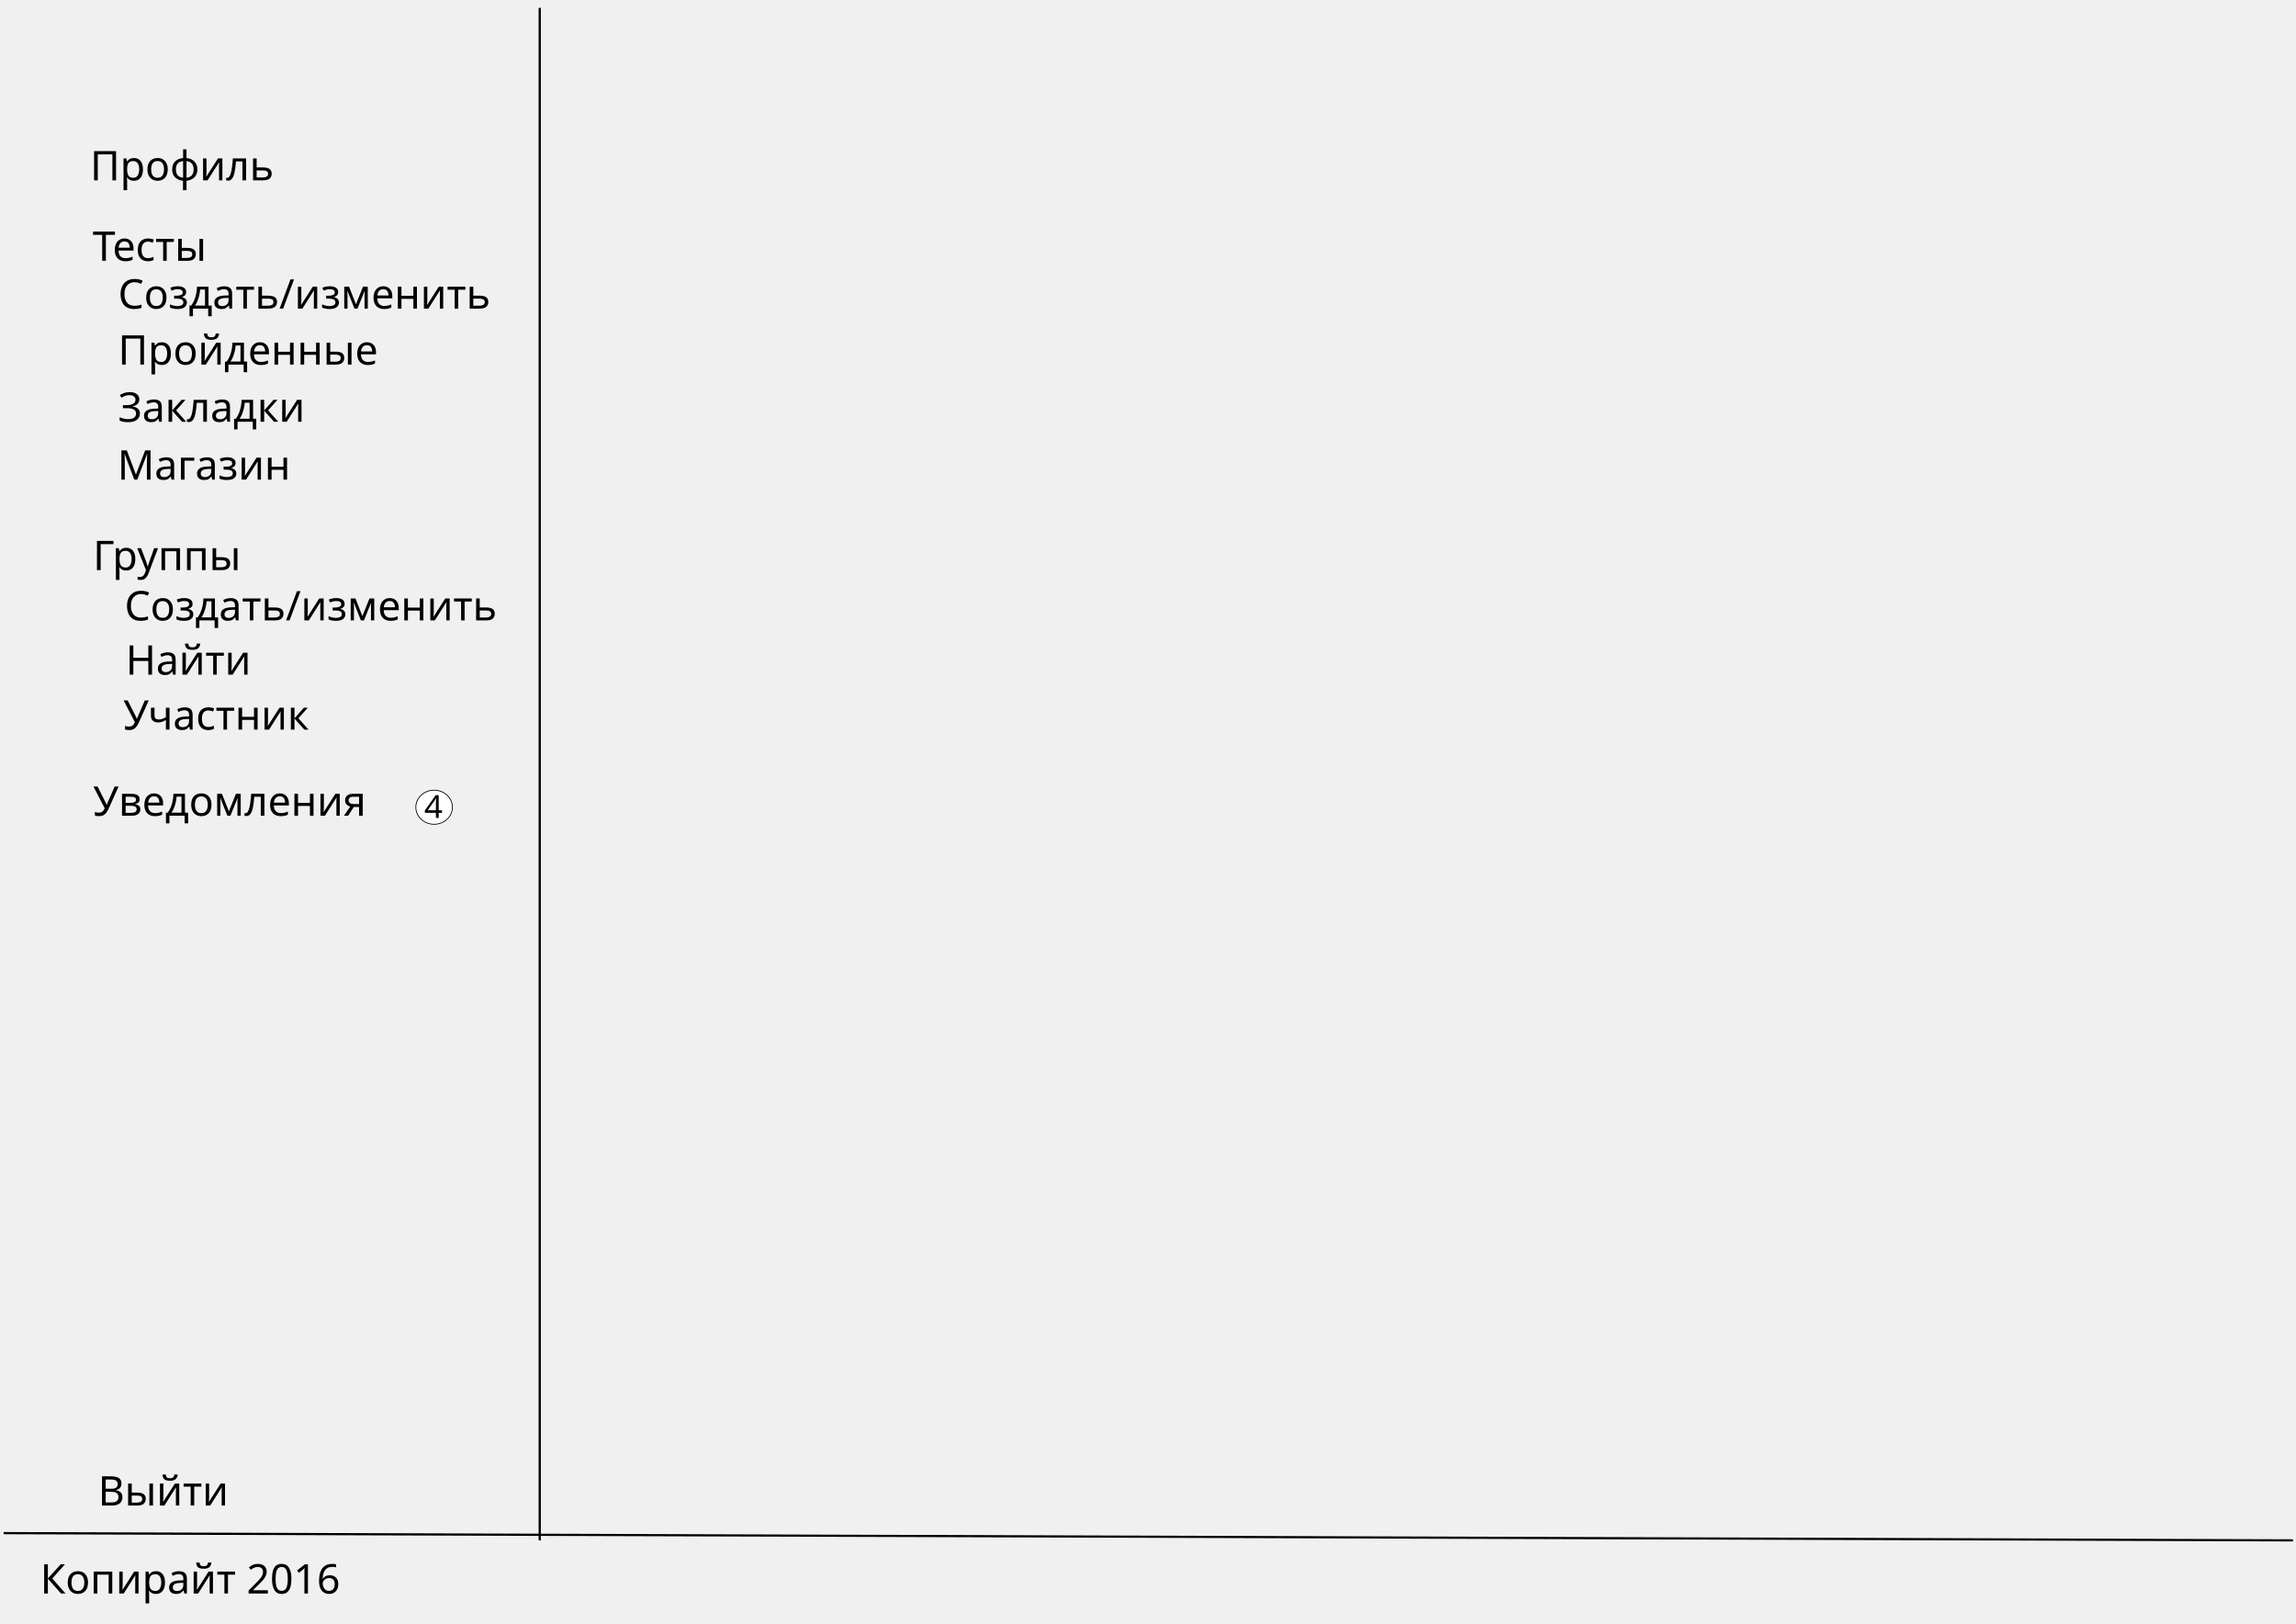
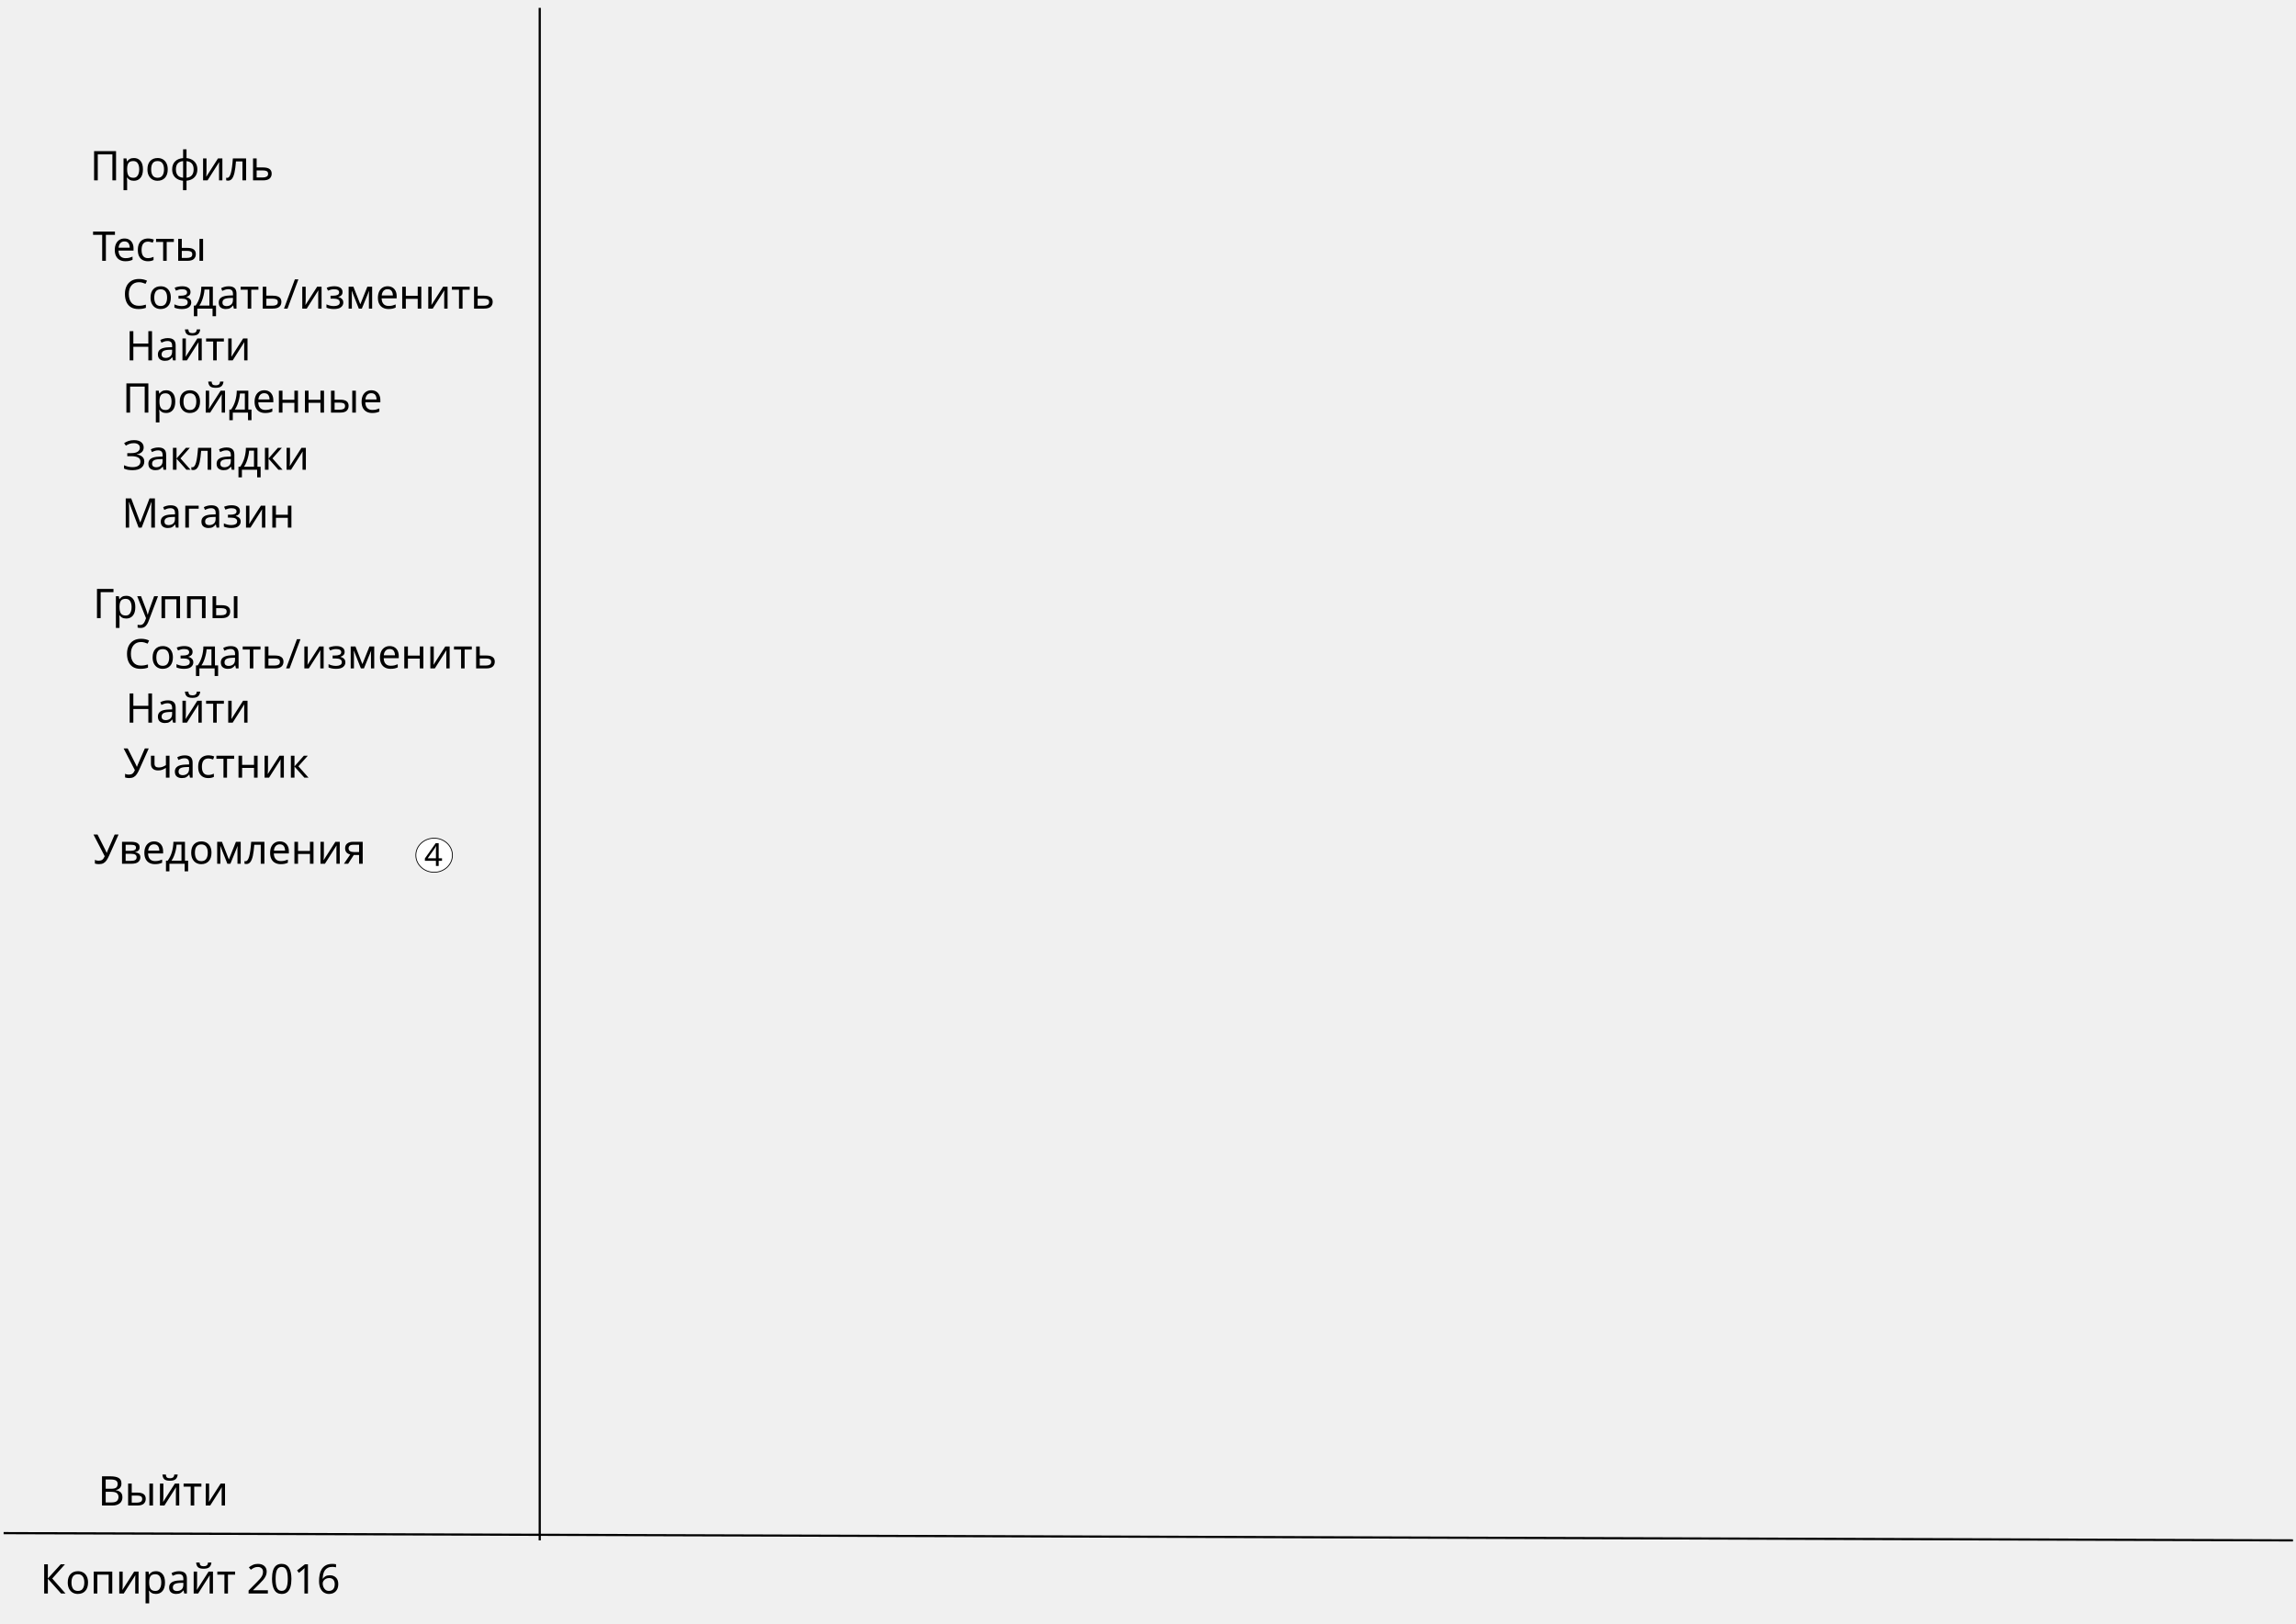
<svg xmlns="http://www.w3.org/2000/svg" width="297mm" height="210mm" viewBox="0 0 1052.362 744.094" id="svg2" version="1.1">
  <defs id="defs4" />
  <g id="layer1" transform="translate(0,-308.2677)">
    <path style="fill:none;fill-rule:evenodd;stroke:#000000;stroke-width:1px;stroke-linecap:butt;stroke-linejoin:miter;stroke-opacity:1" d="M 1.66,1010.854 1050.977,1014.175" id="path3333" />
    <path style="fill:none;fill-rule:evenodd;stroke:#000000;stroke-width:1px;stroke-linecap:butt;stroke-linejoin:miter;stroke-opacity:1" d="m 247.386,311.864 0,702.311" id="path3337" />
    <text xml:space="preserve" style="font-style:normal;font-weight:normal;font-size:18.75px;line-height:125%;font-family:sans-serif;letter-spacing:0px;word-spacing:0px;fill:#000000;fill-opacity:1;stroke:none;stroke-width:1px;stroke-linecap:butt;stroke-linejoin:miter;stroke-opacity:1" x="41.312" y="390.924" id="text3393">
      <tspan id="tspan3395" x="41.312" y="390.924">Профиль</tspan>
    </text>
    <text xml:space="preserve" style="font-style:normal;font-weight:normal;font-size:18.75px;line-height:125%;font-family:sans-serif;letter-spacing:0px;word-spacing:0px;fill:#000000;fill-opacity:1;stroke:none;stroke-width:1px;stroke-linecap:butt;stroke-linejoin:miter;stroke-opacity:1" x="42.464" y="427.799" id="text3397">
      <tspan id="tspan3399" x="42.464" y="427.799">Тесты</tspan>
    </text>
-     <text xml:space="preserve" style="font-style:normal;font-weight:normal;font-size:18.75px;line-height:125%;font-family:sans-serif;letter-spacing:0px;word-spacing:0px;fill:#000000;fill-opacity:1;stroke:none;stroke-width:1px;stroke-linecap:butt;stroke-linejoin:miter;stroke-opacity:1" x="54.12" y="449.693" id="text3401">
-       <tspan id="tspan3403" x="54.12" y="449.693">Создать/изменить</tspan>
+     <text xml:space="preserve" style="font-style:normal;font-weight:normal;font-size:18.75px;line-height:125%;font-family:sans-serif;letter-spacing:0px;word-spacing:0px;fill:#000000;fill-opacity:1;stroke:none;stroke-width:1px;stroke-linecap:butt;stroke-linejoin:miter;stroke-opacity:1" x="56.12" y="449.693" id="text3401">
+       <tspan id="tspan3403" x="56.12" y="449.693">Создать/изменить</tspan>
    </text>
-     <text xml:space="preserve" style="font-style:normal;font-weight:normal;font-size:18.75px;line-height:125%;font-family:sans-serif;letter-spacing:0px;word-spacing:0px;fill:#000000;fill-opacity:1;stroke:none;stroke-width:1px;stroke-linecap:butt;stroke-linejoin:miter;stroke-opacity:1" x="54.12" y="475.349" id="text3405">
-       <tspan id="tspan3407" x="54.12" y="475.349">Пройденные</tspan>
+     <text xml:space="preserve" style="font-style:normal;font-weight:normal;font-size:18.75px;line-height:125%;font-family:sans-serif;letter-spacing:0px;word-spacing:0px;fill:#000000;fill-opacity:1;stroke:none;stroke-width:1px;stroke-linecap:butt;stroke-linejoin:miter;stroke-opacity:1" x="56.12" y="497.349" id="text3405">
+       <tspan id="tspan3407" x="56.12" y="497.349">Пройденные</tspan>
    </text>
-     <text xml:space="preserve" style="font-style:normal;font-weight:normal;font-size:18.75px;line-height:125%;font-family:sans-serif;letter-spacing:0px;word-spacing:0px;fill:#000000;fill-opacity:1;stroke:none;stroke-width:1px;stroke-linecap:butt;stroke-linejoin:miter;stroke-opacity:1" x="54.12" y="501.548" id="text3409">
-       <tspan id="tspan3411" x="54.12" y="501.548">Закладки</tspan>
+     <text xml:space="preserve" style="font-style:normal;font-weight:normal;font-size:18.75px;line-height:125%;font-family:sans-serif;letter-spacing:0px;word-spacing:0px;fill:#000000;fill-opacity:1;stroke:none;stroke-width:1px;stroke-linecap:butt;stroke-linejoin:miter;stroke-opacity:1" x="56.12" y="523.548" id="text3409">
+       <tspan id="tspan3411" x="56.12" y="523.548">Закладки</tspan>
    </text>
-     <text xml:space="preserve" style="font-style:normal;font-weight:normal;font-size:18.75px;line-height:125%;font-family:sans-serif;letter-spacing:0px;word-spacing:0px;fill:#000000;fill-opacity:1;stroke:none;stroke-width:1px;stroke-linecap:butt;stroke-linejoin:miter;stroke-opacity:1" x="53.815" y="528.052" id="text3413">
-       <tspan id="tspan3415" x="53.815" y="528.052">Магазин</tspan>
+     <text xml:space="preserve" style="font-style:normal;font-weight:normal;font-size:18.75px;line-height:125%;font-family:sans-serif;letter-spacing:0px;word-spacing:0px;fill:#000000;fill-opacity:1;stroke:none;stroke-width:1px;stroke-linecap:butt;stroke-linejoin:miter;stroke-opacity:1" x="55.815" y="550.052" id="text3413">
+       <tspan id="tspan3415" x="55.815" y="550.052">Магазин</tspan>
    </text>
    <text xml:space="preserve" style="font-style:normal;font-weight:normal;font-size:18.75px;line-height:125%;font-family:sans-serif;letter-spacing:0px;word-spacing:0px;fill:#000000;fill-opacity:1;stroke:none;stroke-width:1px;stroke-linecap:butt;stroke-linejoin:miter;stroke-opacity:1" x="18.437" y="1038.534" id="text3417">
      <tspan id="tspan3419" x="18.437" y="1038.534">Копирайт 2016</tspan>
    </text>
    <text xml:space="preserve" style="font-style:normal;font-weight:normal;font-size:18.75px;line-height:125%;font-family:sans-serif;letter-spacing:0px;word-spacing:0px;fill:#000000;fill-opacity:1;stroke:none;stroke-width:1px;stroke-linecap:butt;stroke-linejoin:miter;stroke-opacity:1" x="46.093" y="554.555" id="text3421">
      <tspan id="tspan3423" x="46.093" y="554.555" />
    </text>
-     <text xml:space="preserve" style="font-style:normal;font-weight:normal;font-size:18.75px;line-height:125%;font-family:sans-serif;letter-spacing:0px;word-spacing:0px;fill:#000000;fill-opacity:1;stroke:none;stroke-width:1px;stroke-linecap:butt;stroke-linejoin:miter;stroke-opacity:1" x="42.636" y="569.536" id="text3425">
-       <tspan id="tspan3427" x="42.636" y="569.536">Группы</tspan>
+     <text xml:space="preserve" style="font-style:normal;font-weight:normal;font-size:18.75px;line-height:125%;font-family:sans-serif;letter-spacing:0px;word-spacing:0px;fill:#000000;fill-opacity:1;stroke:none;stroke-width:1px;stroke-linecap:butt;stroke-linejoin:miter;stroke-opacity:1" x="42.636" y="591.536" id="text3425">
+       <tspan id="tspan3427" x="42.636" y="591.536">Группы</tspan>
    </text>
-     <text xml:space="preserve" style="font-style:normal;font-weight:normal;font-size:18.75px;line-height:125%;font-family:sans-serif;letter-spacing:0px;word-spacing:0px;fill:#000000;fill-opacity:1;stroke:none;stroke-width:1px;stroke-linecap:butt;stroke-linejoin:miter;stroke-opacity:1" x="56.464" y="642.649" id="text3429">
-       <tspan id="tspan3431" x="56.464" y="642.649">Участник</tspan>
+     <text xml:space="preserve" style="font-style:normal;font-weight:normal;font-size:18.75px;line-height:125%;font-family:sans-serif;letter-spacing:0px;word-spacing:0px;fill:#000000;fill-opacity:1;stroke:none;stroke-width:1px;stroke-linecap:butt;stroke-linejoin:miter;stroke-opacity:1" x="56.464" y="664.649" id="text3429">
+       <tspan id="tspan3431" x="56.464" y="664.649">Участник</tspan>
    </text>
-     <text xml:space="preserve" style="font-style:normal;font-weight:normal;font-size:18.75px;line-height:125%;font-family:sans-serif;letter-spacing:0px;word-spacing:0px;fill:#000000;fill-opacity:1;stroke:none;stroke-width:1px;stroke-linecap:butt;stroke-linejoin:miter;stroke-opacity:1" x="42.636" y="682.093" id="text3437">
-       <tspan id="tspan3439" x="42.636" y="682.093">Уведомления</tspan>
+     <text xml:space="preserve" style="font-style:normal;font-weight:normal;font-size:18.75px;line-height:125%;font-family:sans-serif;letter-spacing:0px;word-spacing:0px;fill:#000000;fill-opacity:1;stroke:none;stroke-width:1px;stroke-linecap:butt;stroke-linejoin:miter;stroke-opacity:1" x="42.636" y="704.093" id="text3437">
+       <tspan id="tspan3439" x="42.636" y="704.093">Уведомления</tspan>
    </text>
-     <text xml:space="preserve" style="font-style:normal;font-weight:normal;font-size:18.75px;line-height:125%;font-family:sans-serif;letter-spacing:0px;word-spacing:0px;fill:#000000;fill-opacity:1;stroke:none;stroke-width:1px;stroke-linecap:butt;stroke-linejoin:miter;stroke-opacity:1" x="57.617" y="617.43" id="text3441">
-       <tspan id="tspan3443" x="57.617" y="617.43">Найти</tspan>
+     <text xml:space="preserve" style="font-style:normal;font-weight:normal;font-size:18.75px;line-height:125%;font-family:sans-serif;letter-spacing:0px;word-spacing:0px;fill:#000000;fill-opacity:1;stroke:none;stroke-width:1px;stroke-linecap:butt;stroke-linejoin:miter;stroke-opacity:1" x="57.617" y="639.43" id="text3441">
+       <tspan id="tspan3443" x="57.617" y="639.43">Найти</tspan>
    </text>
    <text xml:space="preserve" style="font-style:normal;font-weight:normal;font-size:18.75px;line-height:125%;font-family:sans-serif;letter-spacing:0px;word-spacing:0px;fill:#000000;fill-opacity:1;stroke:none;stroke-width:1px;stroke-linecap:butt;stroke-linejoin:miter;stroke-opacity:1" x="44.941" y="998.203" id="text3445">
      <tspan id="tspan3447" x="44.941" y="998.203">Выйти</tspan>
    </text>
-     <text xml:space="preserve" style="font-style:normal;font-weight:normal;font-size:18.75px;line-height:125%;font-family:sans-serif;letter-spacing:0px;word-spacing:0px;fill:#000000;fill-opacity:1;stroke:none;stroke-width:1px;stroke-linecap:butt;stroke-linejoin:miter;stroke-opacity:1" x="57.074" y="592.582" id="text3363">
-       <tspan id="tspan3365" x="57.074" y="592.582">Создать/изменить</tspan>
+     <text xml:space="preserve" style="font-style:normal;font-weight:normal;font-size:18.75px;line-height:125%;font-family:sans-serif;letter-spacing:0px;word-spacing:0px;fill:#000000;fill-opacity:1;stroke:none;stroke-width:1px;stroke-linecap:butt;stroke-linejoin:miter;stroke-opacity:1" x="57.074" y="614.582" id="text3363">
+       <tspan id="tspan3365" x="57.074" y="614.582">Создать/изменить</tspan>
    </text>
-     <g id="g3373" transform="matrix(0.7881293,0,0,0.7759968,48.22342,149.0497)">
+     <g id="g3373" transform="matrix(0.7881293,0,0,0.7759968,48.22342,171.0497)">
      <ellipse ry="10.062" rx="10.638" cy="681.888" cx="191.287" id="path3367" style="fill:#ffffff;stroke:#000000;stroke-width:0.466;stroke-opacity:1" />
      <text id="text3369" y="688.226" x="185.525" style="font-style:normal;font-weight:normal;font-size:18.75px;line-height:125%;font-family:sans-serif;letter-spacing:0px;word-spacing:0px;fill:#000000;fill-opacity:1;stroke:none;stroke-width:1px;stroke-linecap:butt;stroke-linejoin:miter;stroke-opacity:1" xml:space="preserve">
        <tspan y="688.226" x="185.525" id="tspan3371">4</tspan>
      </text>
    </g>
+     <text id="text3367" y="473.43" x="57.617" style="font-style:normal;font-weight:normal;font-size:18.75px;line-height:125%;font-family:sans-serif;letter-spacing:0px;word-spacing:0px;fill:#000000;fill-opacity:1;stroke:none;stroke-width:1px;stroke-linecap:butt;stroke-linejoin:miter;stroke-opacity:1" xml:space="preserve">
+       <tspan y="473.43" x="57.617" id="tspan3369">Найти</tspan>
+     </text>
  </g>
</svg>
